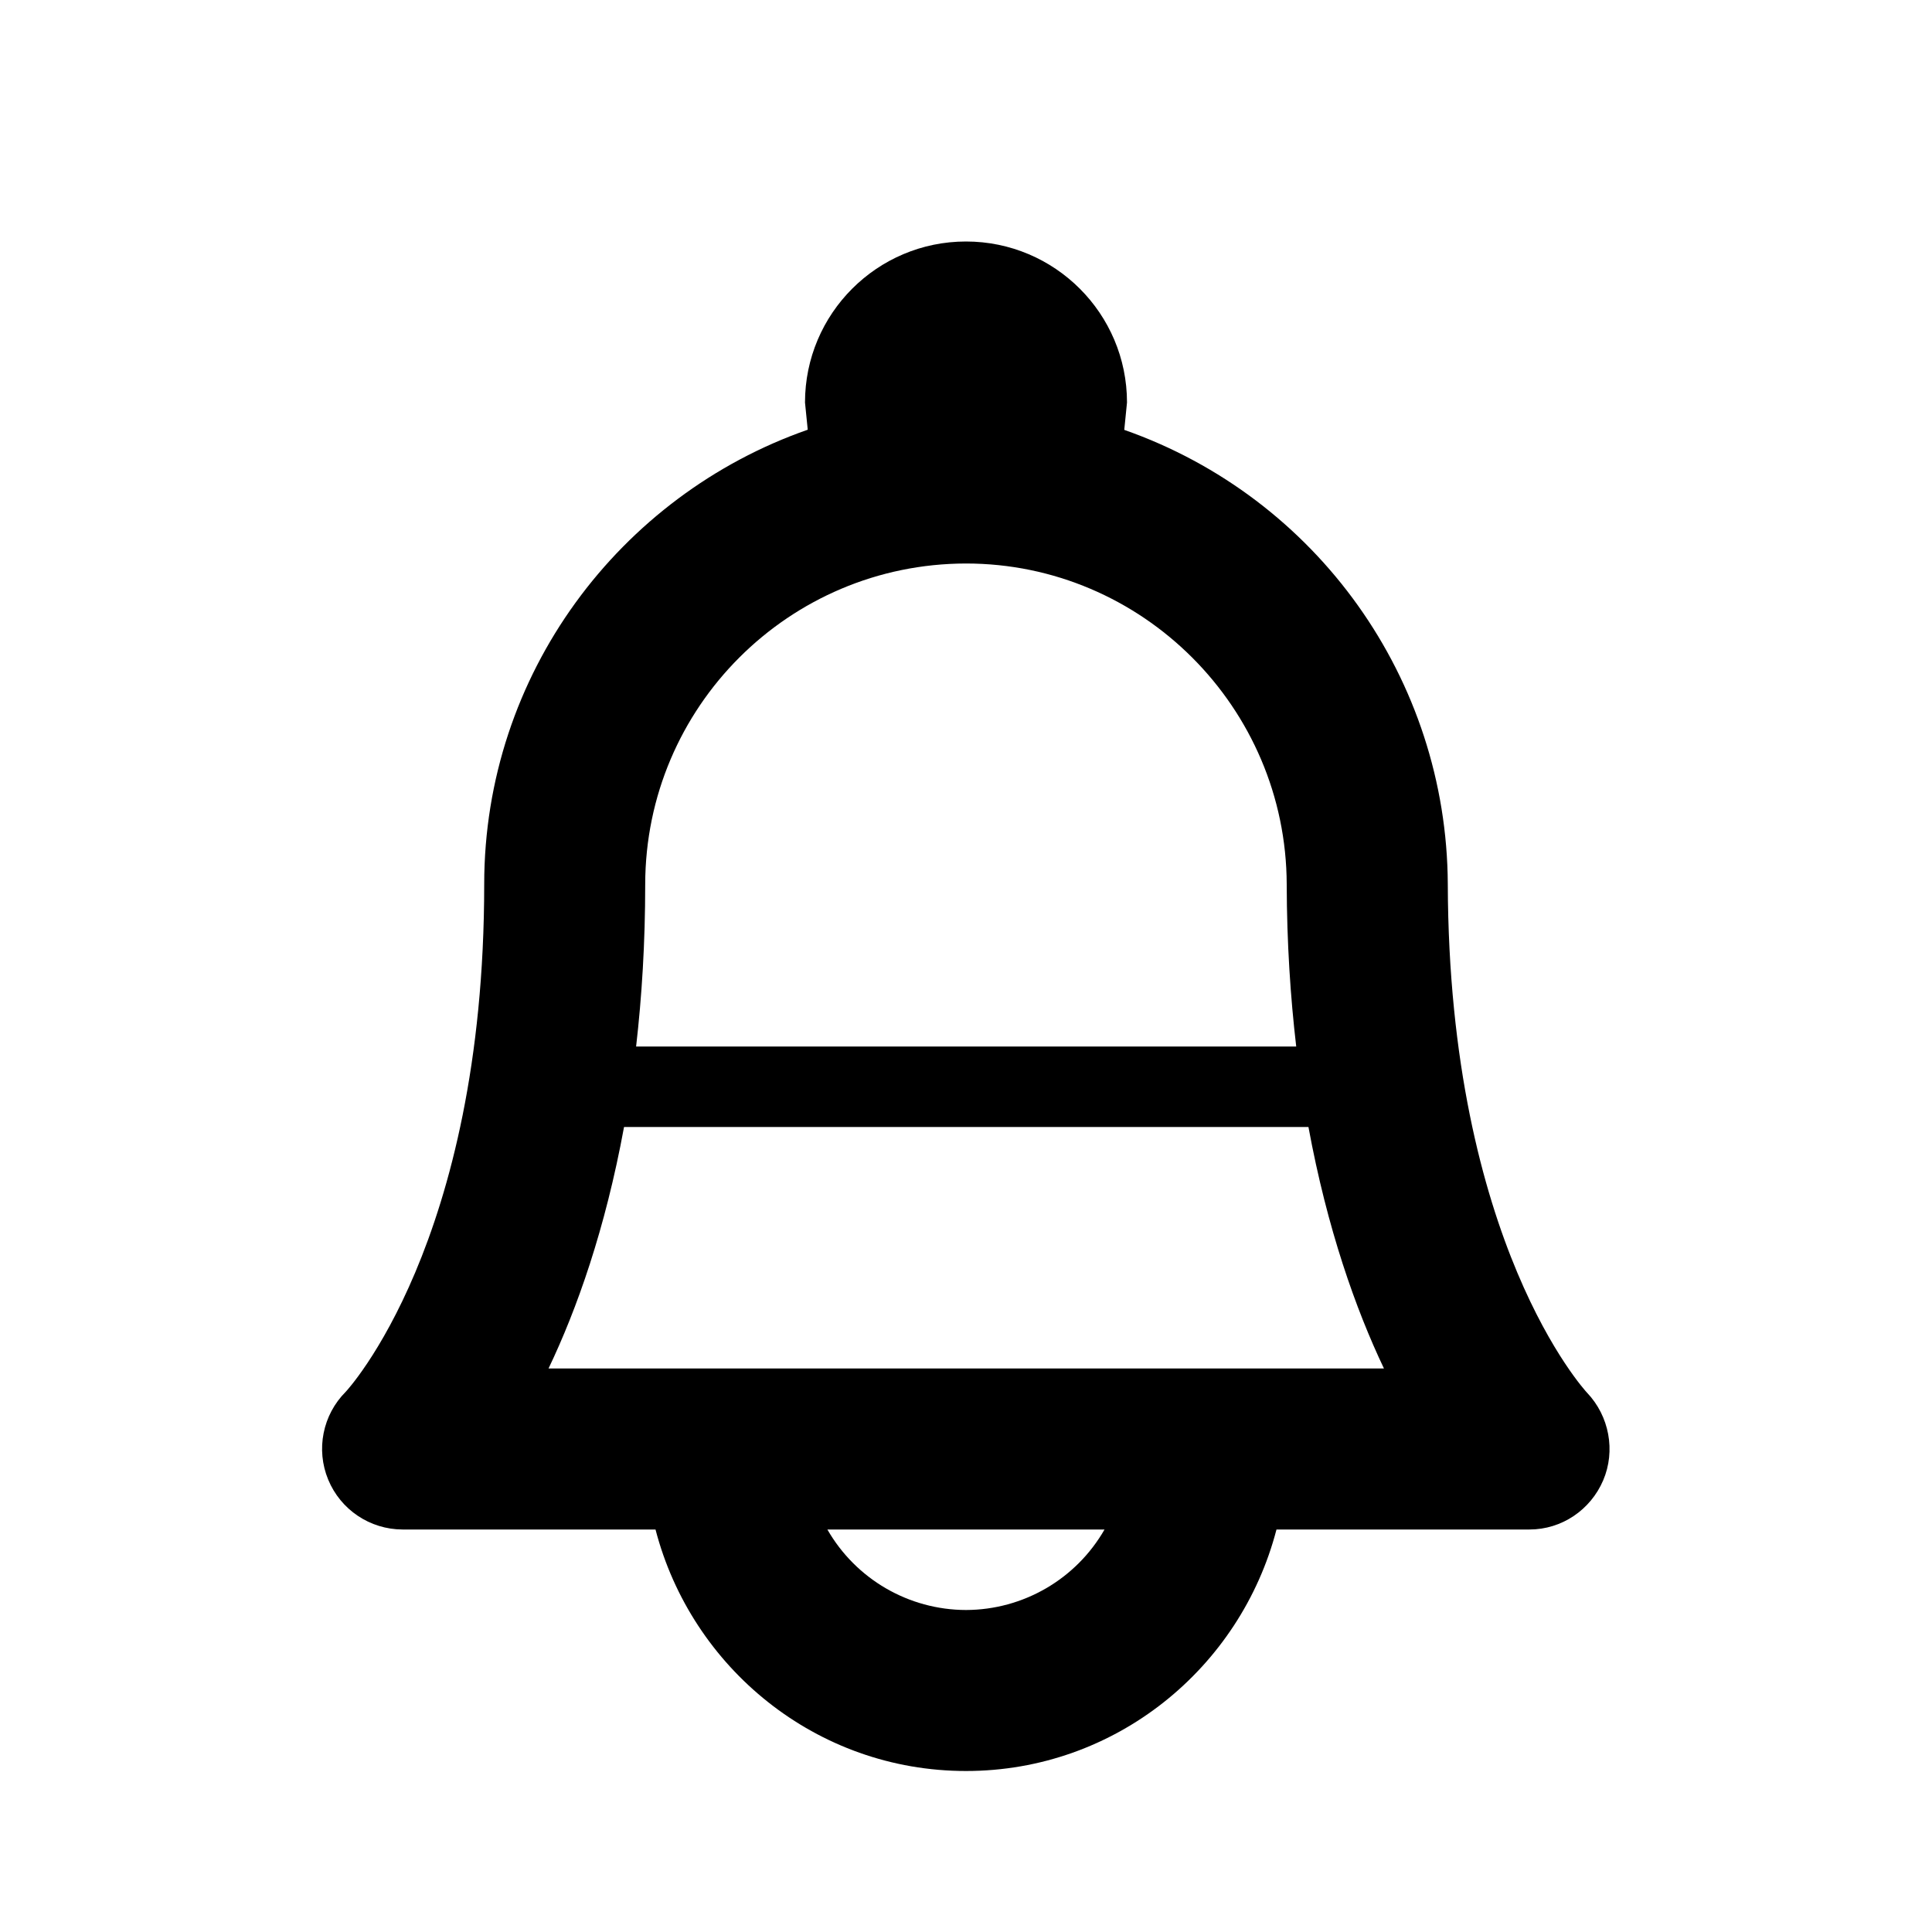
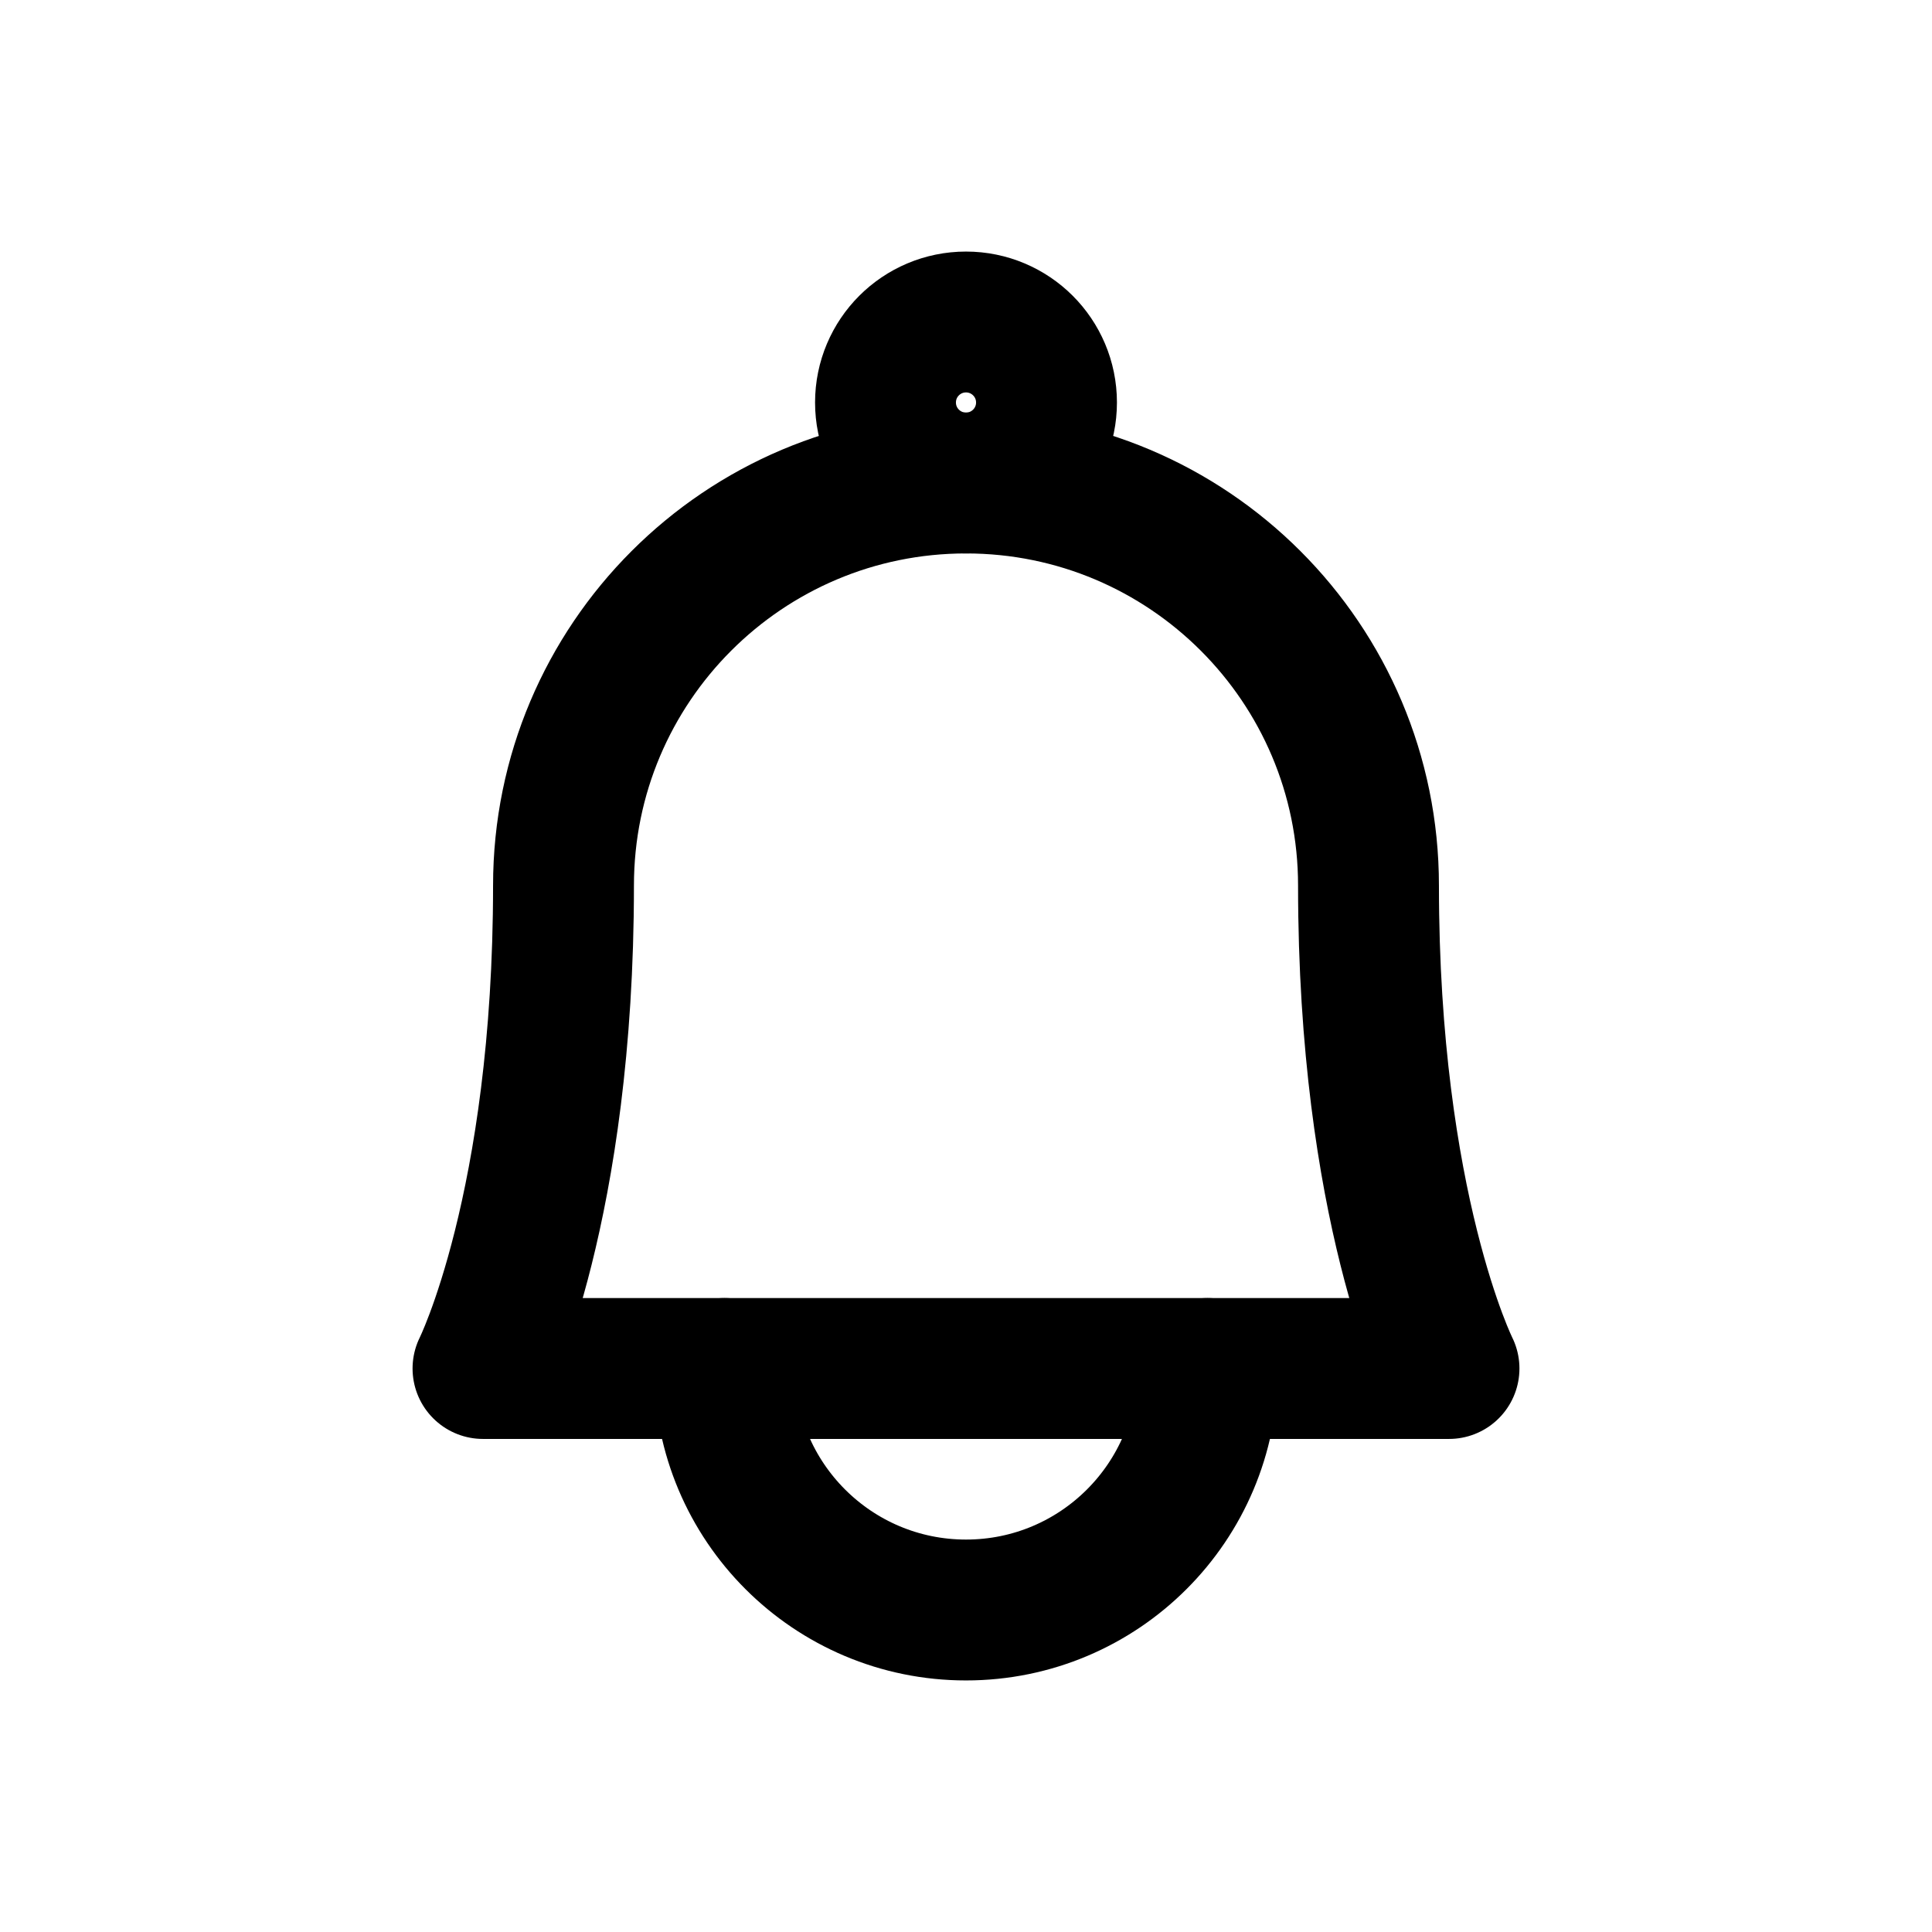
- <svg xmlns="http://www.w3.org/2000/svg" width="1em" height="1em" viewBox="0 0 24 24">
-   <path fill="currentColor" d="M19.715 17.301c-.017-.018-1.717-1.854-1.73-6.32a6.01 6.01 0 0 0-4.019-5.641L14 5c0-1.103-.896-2-2-2s-2 .897-2 2l.034.338c-2.336.816-4.019 3.036-4.019 5.646c0 4.462-1.711 6.296-1.721 6.306A1.002 1.002 0 0 0 5 19h3.143c.447 1.72 1.999 3 3.857 3s3.41-1.28 3.857-3H19c.4 0 .758-.243.915-.61s.076-.799-.2-1.089M12 7c2.189 0 3.978 1.789 3.984 3.987c.002.728.046 1.396.118 2.013h-8.2c.071-.617.113-1.286.113-2.016A3.99 3.99 0 0 1 12 7m0 13a1.99 1.99 0 0 1-1.722-1h3.443A1.99 1.99 0 0 1 12 20m-5.186-3c.352-.736.705-1.731.938-3h8.502c.234 1.269.588 2.264.938 3z" />
+ <svg xmlns="http://www.w3.org/2000/svg" width="48" height="48" viewBox="0 0 48 48" fill="none">
+   <path d="M18 34C18 37.314 20.686 40 24 40C27.314 40 30 37.314 30 34" stroke="#000000" stroke-width="3.5" stroke-linecap="round" stroke-linejoin="round" />
+   <path d="M12 34H36C36 34 34 30 34 22C34 16.477 29.523 12 24 12C18.477 12 14 16.477 14 22C14 30 12 34 12 34Z" stroke="#000000" stroke-width="3.5" stroke-linecap="round" stroke-linejoin="round" />
+   <circle cx="24" cy="10" r="2" stroke="#000000" stroke-width="3.5" />
</svg>
